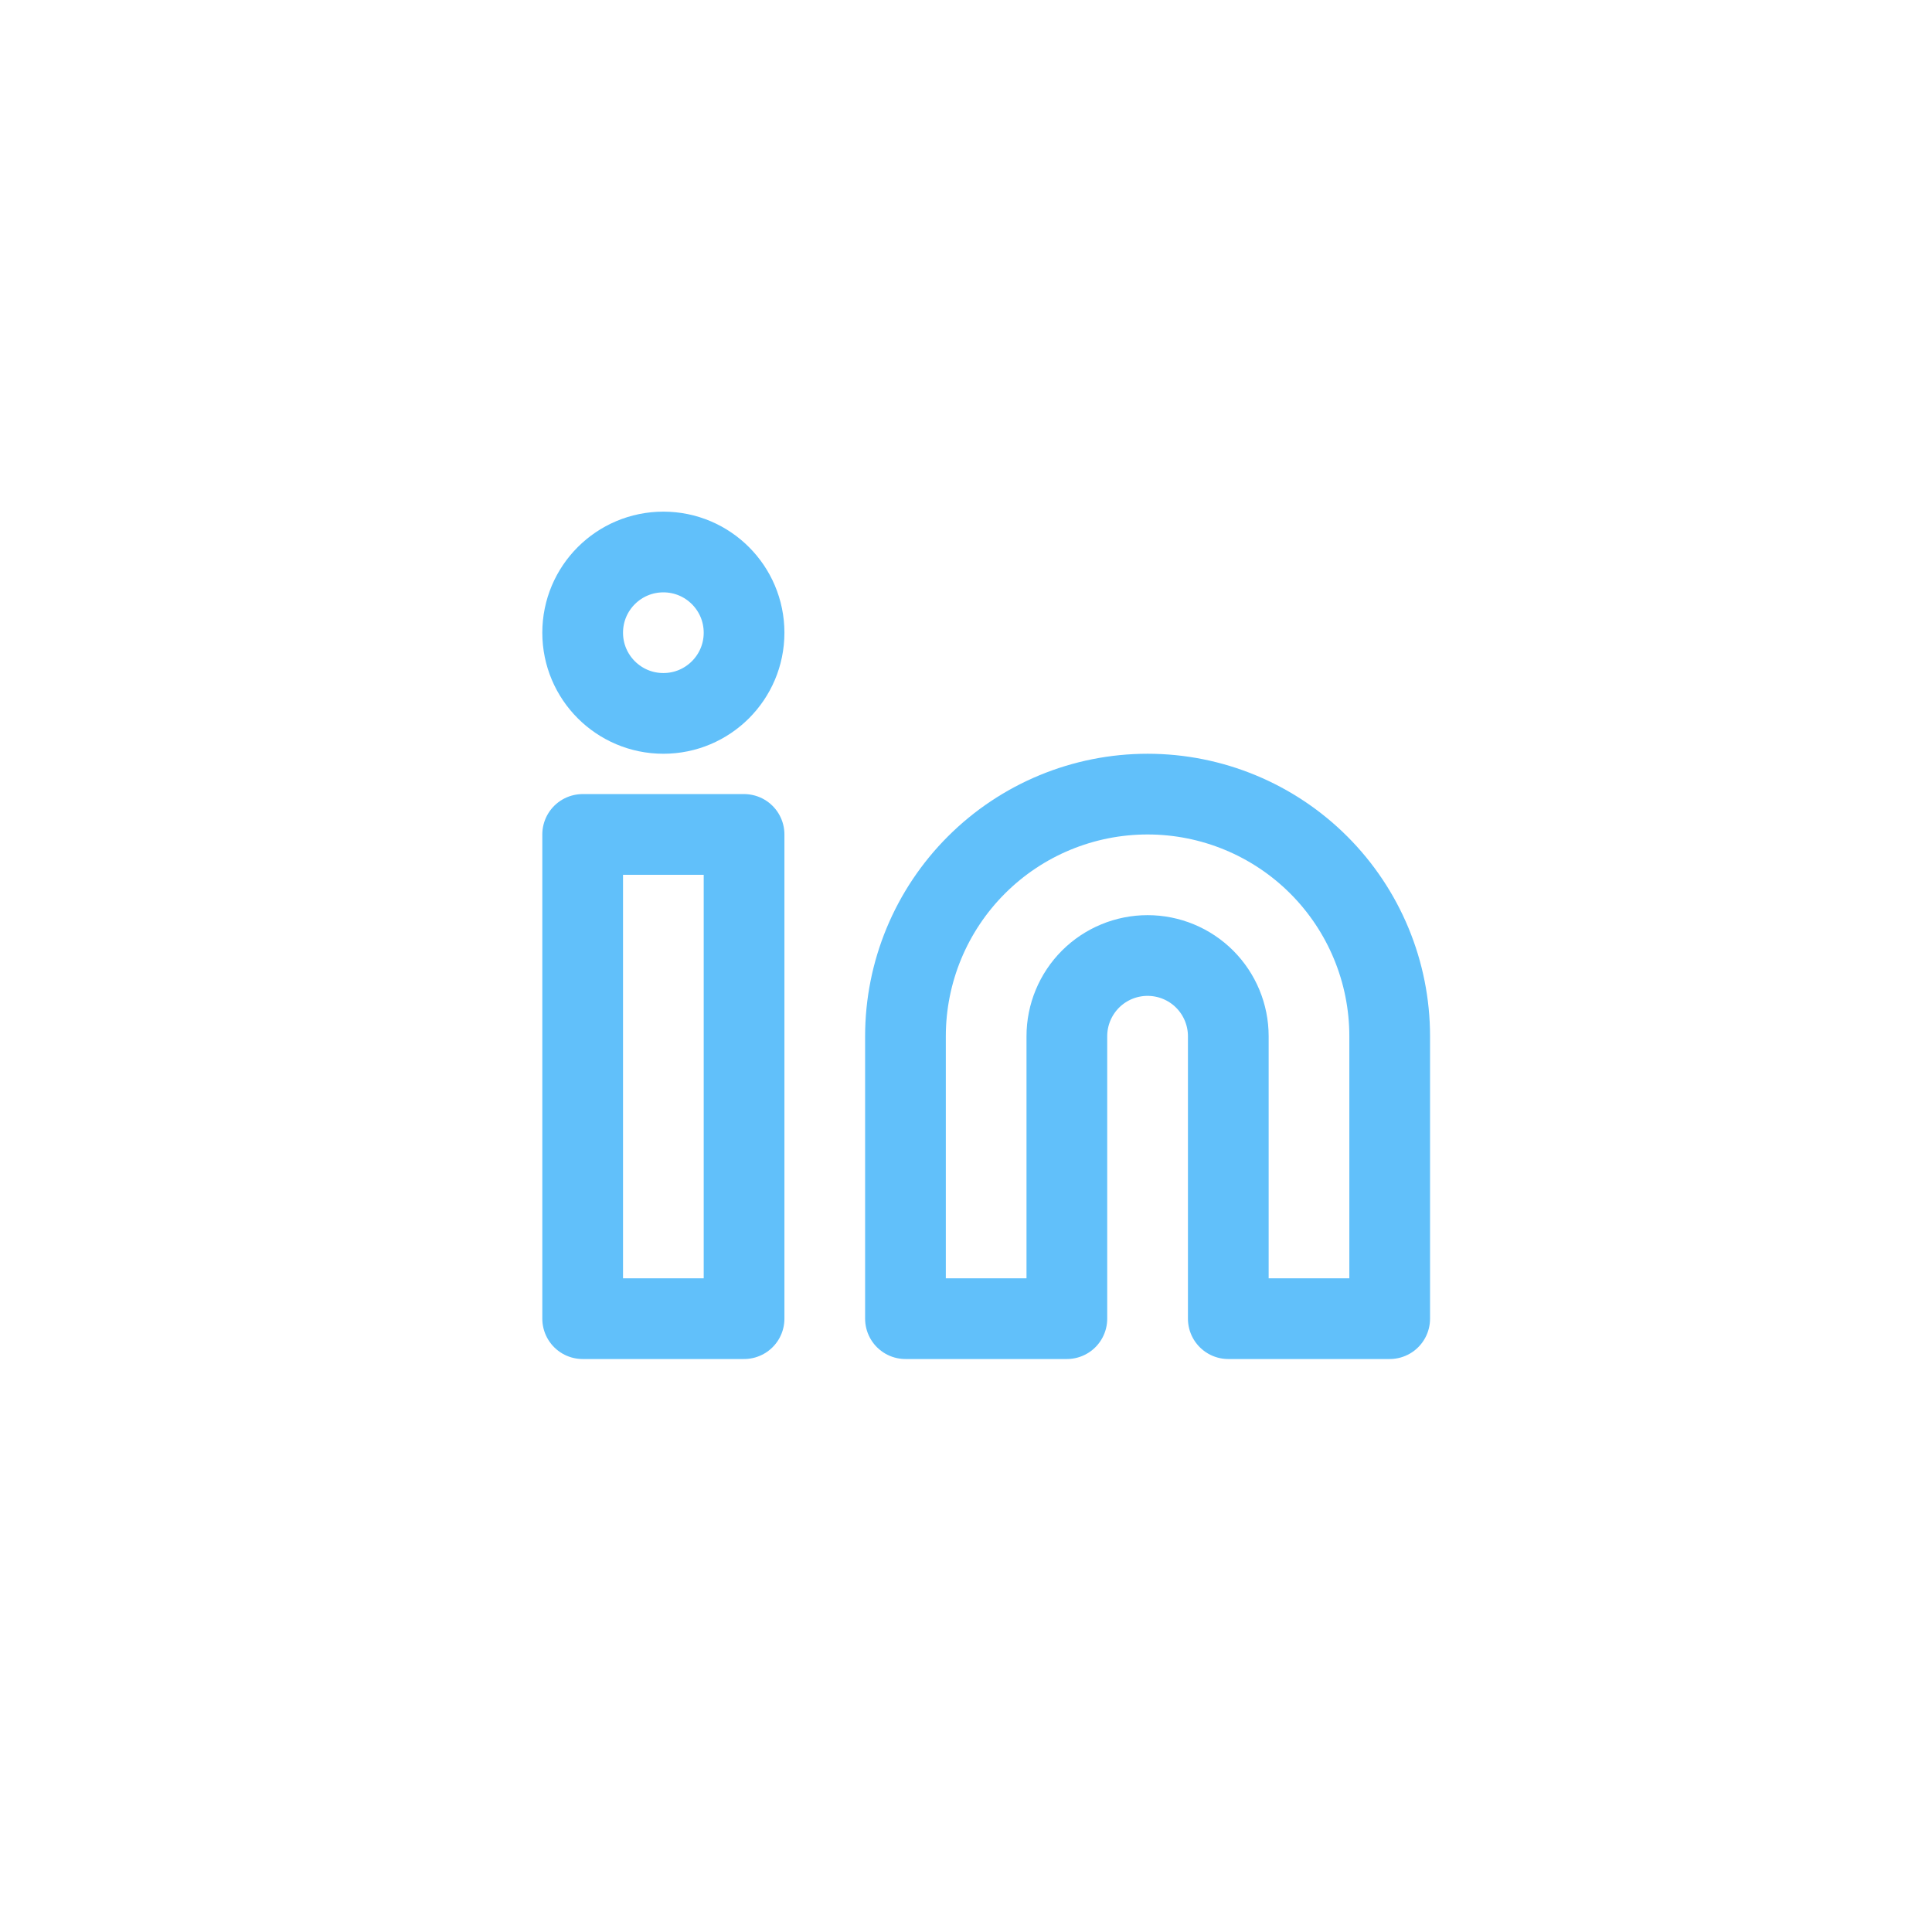
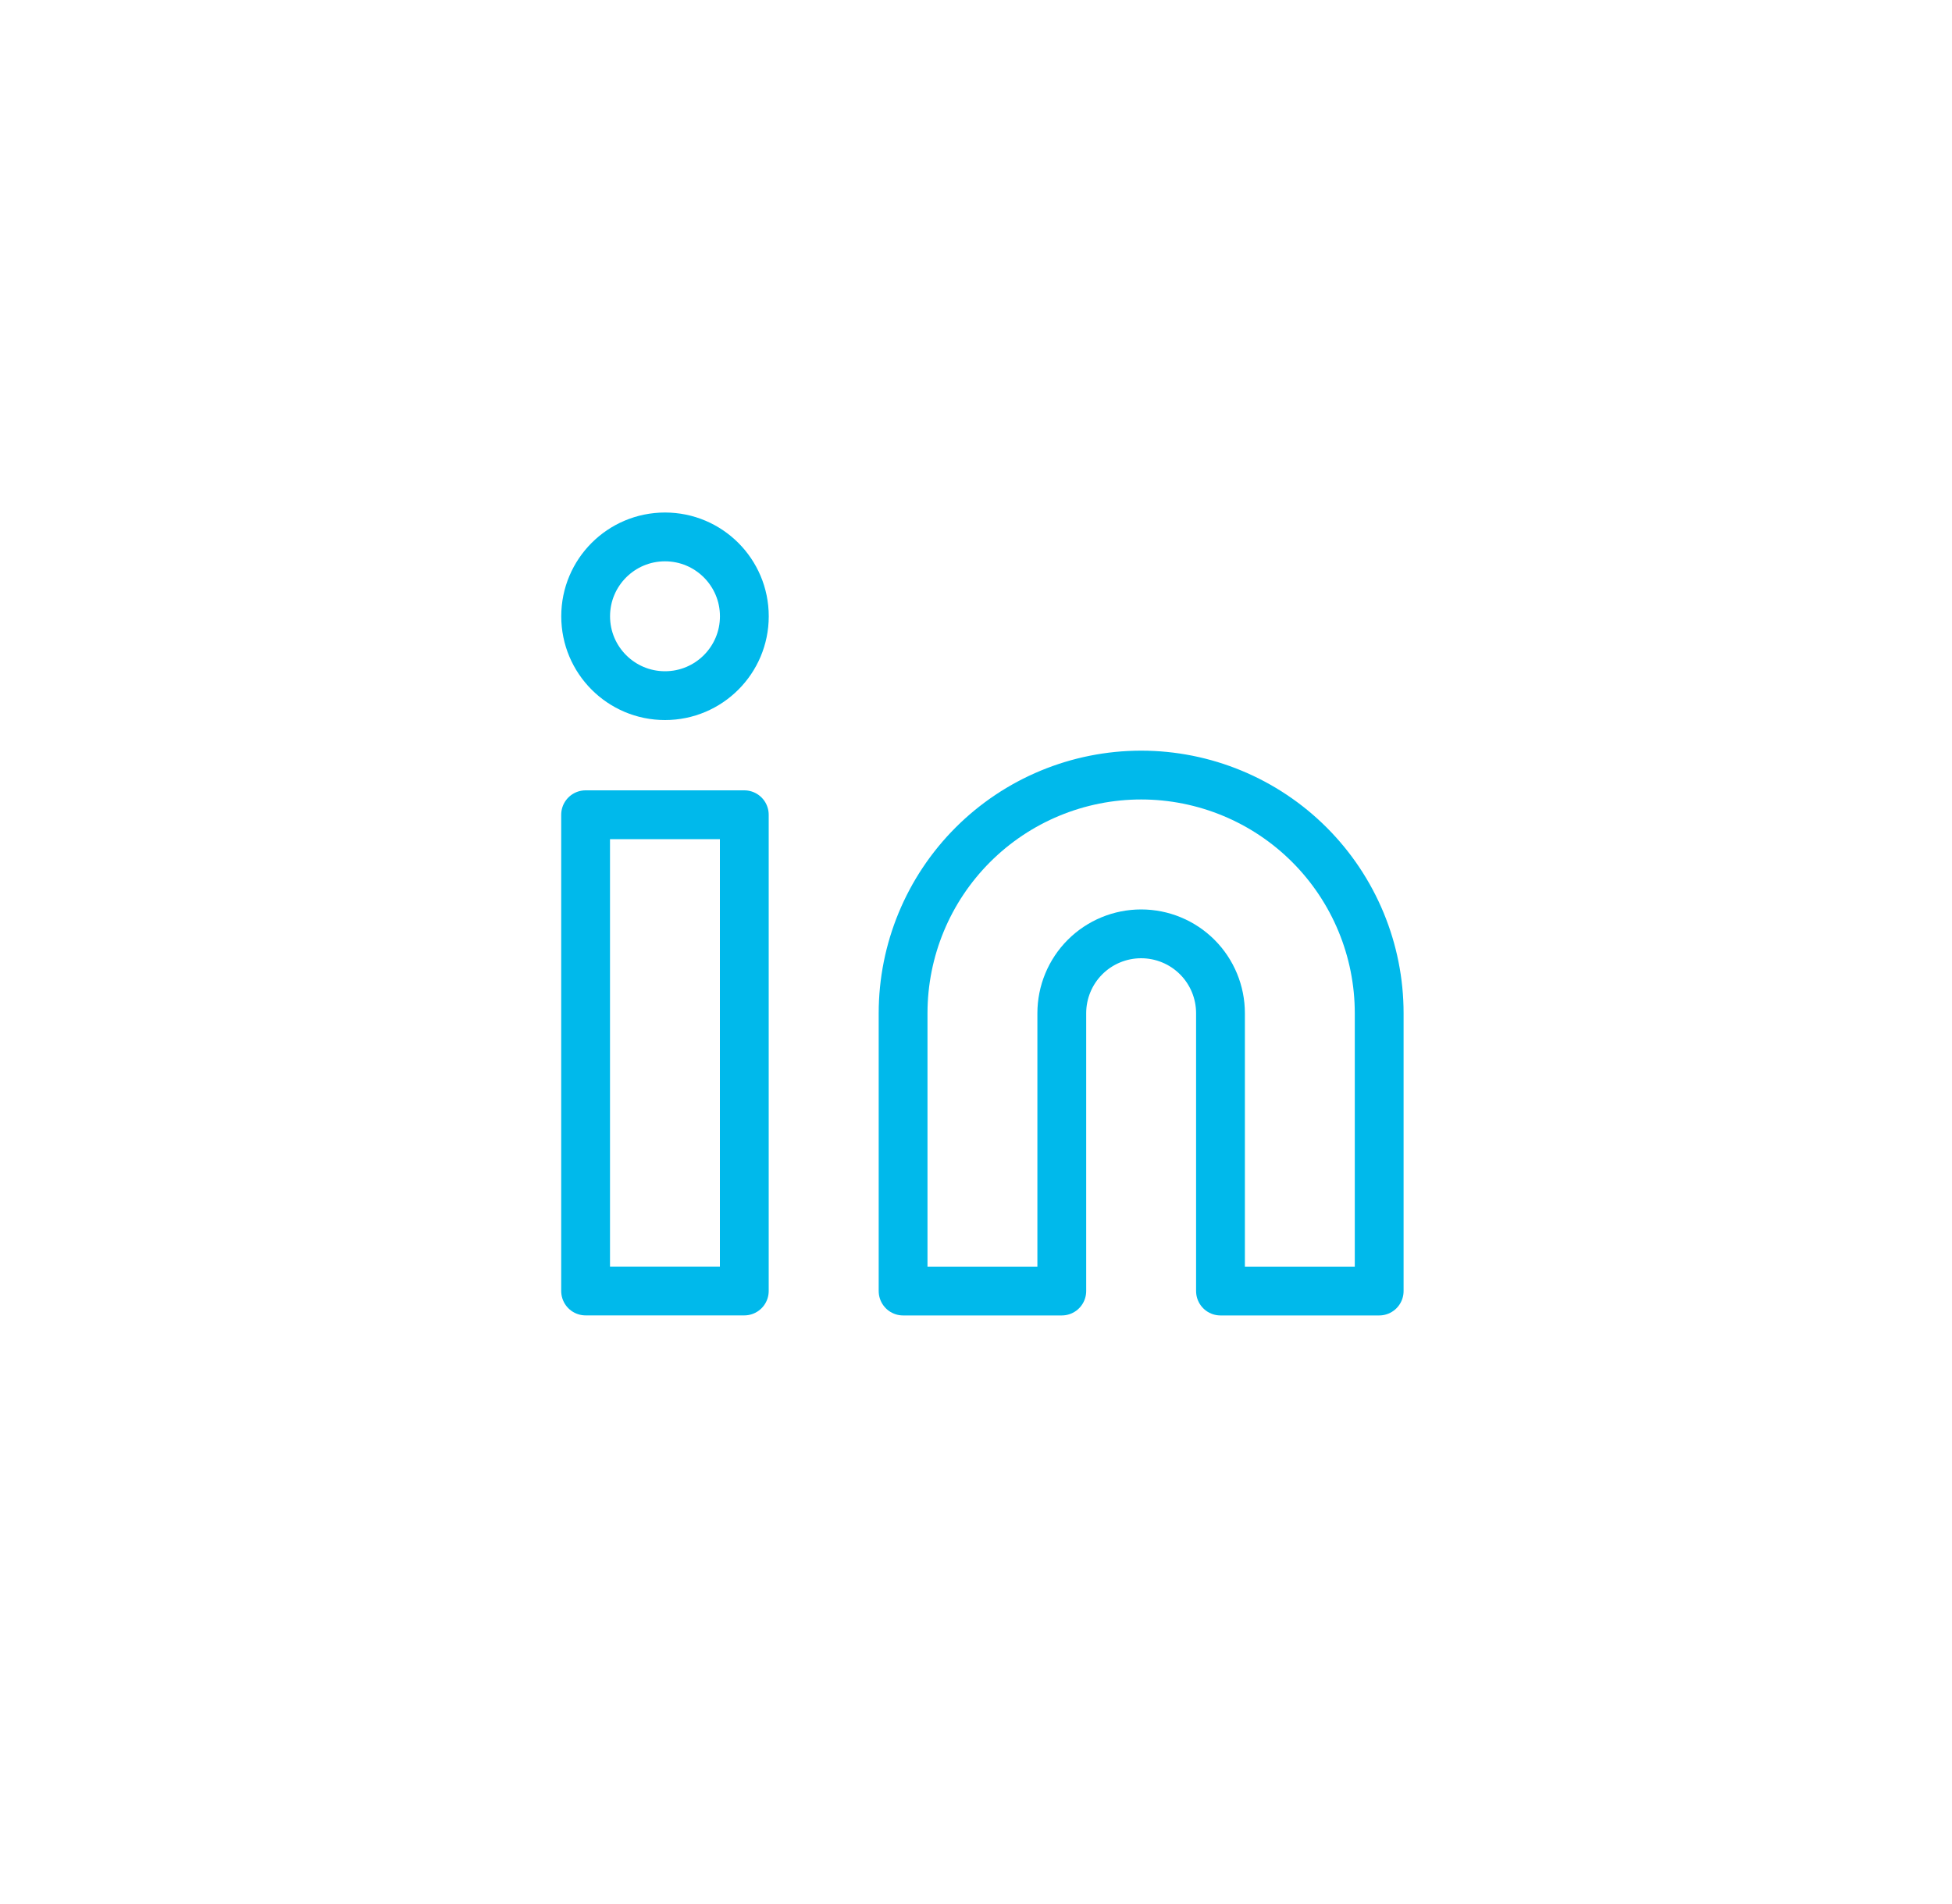
- <svg xmlns="http://www.w3.org/2000/svg" width="63" height="63" viewBox="0 0 63 63" fill="none">
-   <path d="M37.421 25.895C39.515 25.895 41.523 26.726 43.004 28.207C44.484 29.687 45.316 31.695 45.316 33.789V43H40.053V33.789C40.053 33.091 39.775 32.422 39.282 31.928C38.788 31.435 38.119 31.158 37.421 31.158C36.723 31.158 36.054 31.435 35.56 31.928C35.067 32.422 34.789 33.091 34.789 33.789V43H29.526V33.789C29.526 31.695 30.358 29.687 31.839 28.207C33.319 26.726 35.327 25.895 37.421 25.895V25.895Z" stroke="#61C0FA" stroke-width="2.632" stroke-linecap="round" stroke-linejoin="round" />
-   <path d="M24.263 27.21H19V43H24.263V27.21Z" stroke="#61C0FA" stroke-width="2.632" stroke-linecap="round" stroke-linejoin="round" />
-   <path d="M21.632 23.263C23.085 23.263 24.263 22.085 24.263 20.632C24.263 19.178 23.085 18 21.632 18C20.178 18 19 19.178 19 20.632C19 22.085 20.178 23.263 21.632 23.263Z" stroke="#61C0FA" stroke-width="2.632" stroke-linecap="round" stroke-linejoin="round" />
+ <svg xmlns="http://www.w3.org/2000/svg" width="40" height="39" fill="none" version="1.1" viewBox="0 0 40 39">
+   <g stroke="#00B9EB" stroke-linecap="round" stroke-linejoin="round">
+     <path d="m23.383 15.879c1.294 0 2.535 0.514 3.45 1.429s1.429 2.156 1.429 3.45v5.692h-3.252v-5.692c0-0.431-0.171-0.845-0.476-1.15-0.305-0.305-0.719-0.476-1.15-0.476s-0.845 0.171-1.15 0.476c-0.305 0.305-0.476 0.719-0.476 1.15v5.692h-3.252v-5.692c0-1.294 0.514-2.535 1.429-3.45s2.156-1.429 3.45-1.429z" />
+     <path d="m15.252 16.692h-3.252v9.757h3.252v-9.757z" />
+     <path d="m13.627 14.252c0.898 0 1.626-0.728 1.626-1.626s-0.728-1.626-1.626-1.626c-0.898 0-1.626 0.728-1.626 1.626s0.728 1.626 1.626 1.626z" />
+   </g>
</svg>
